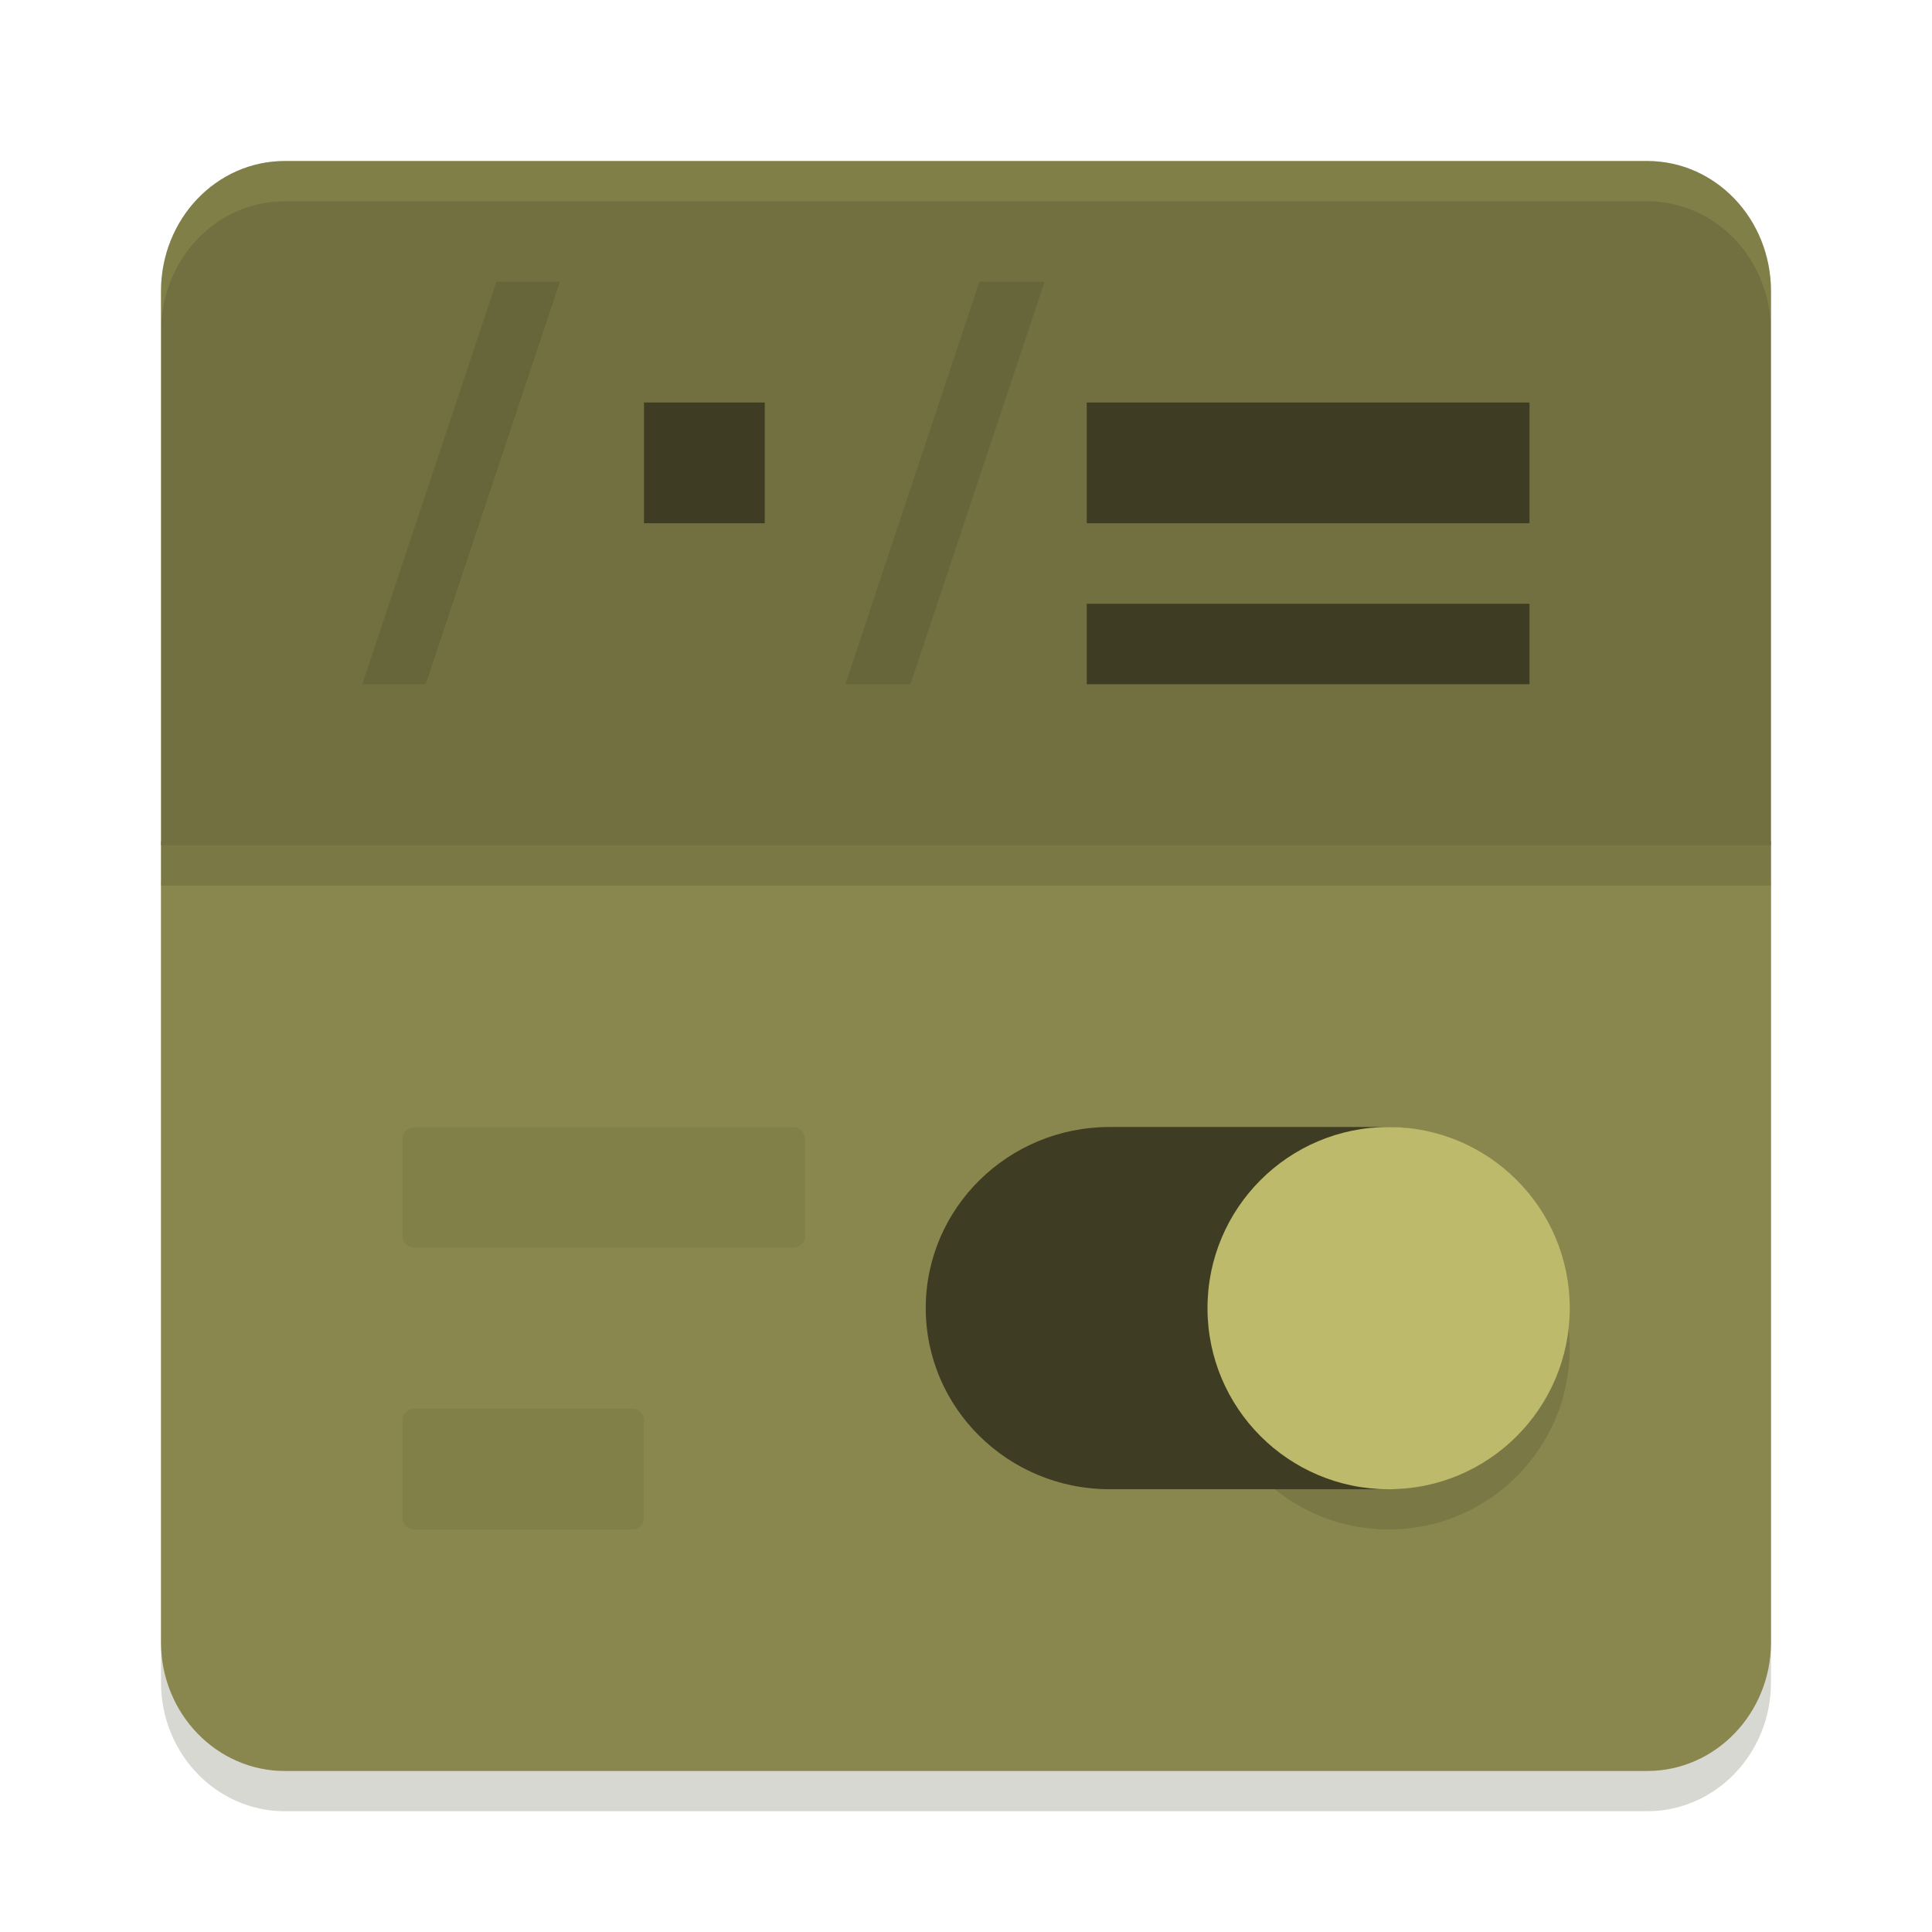
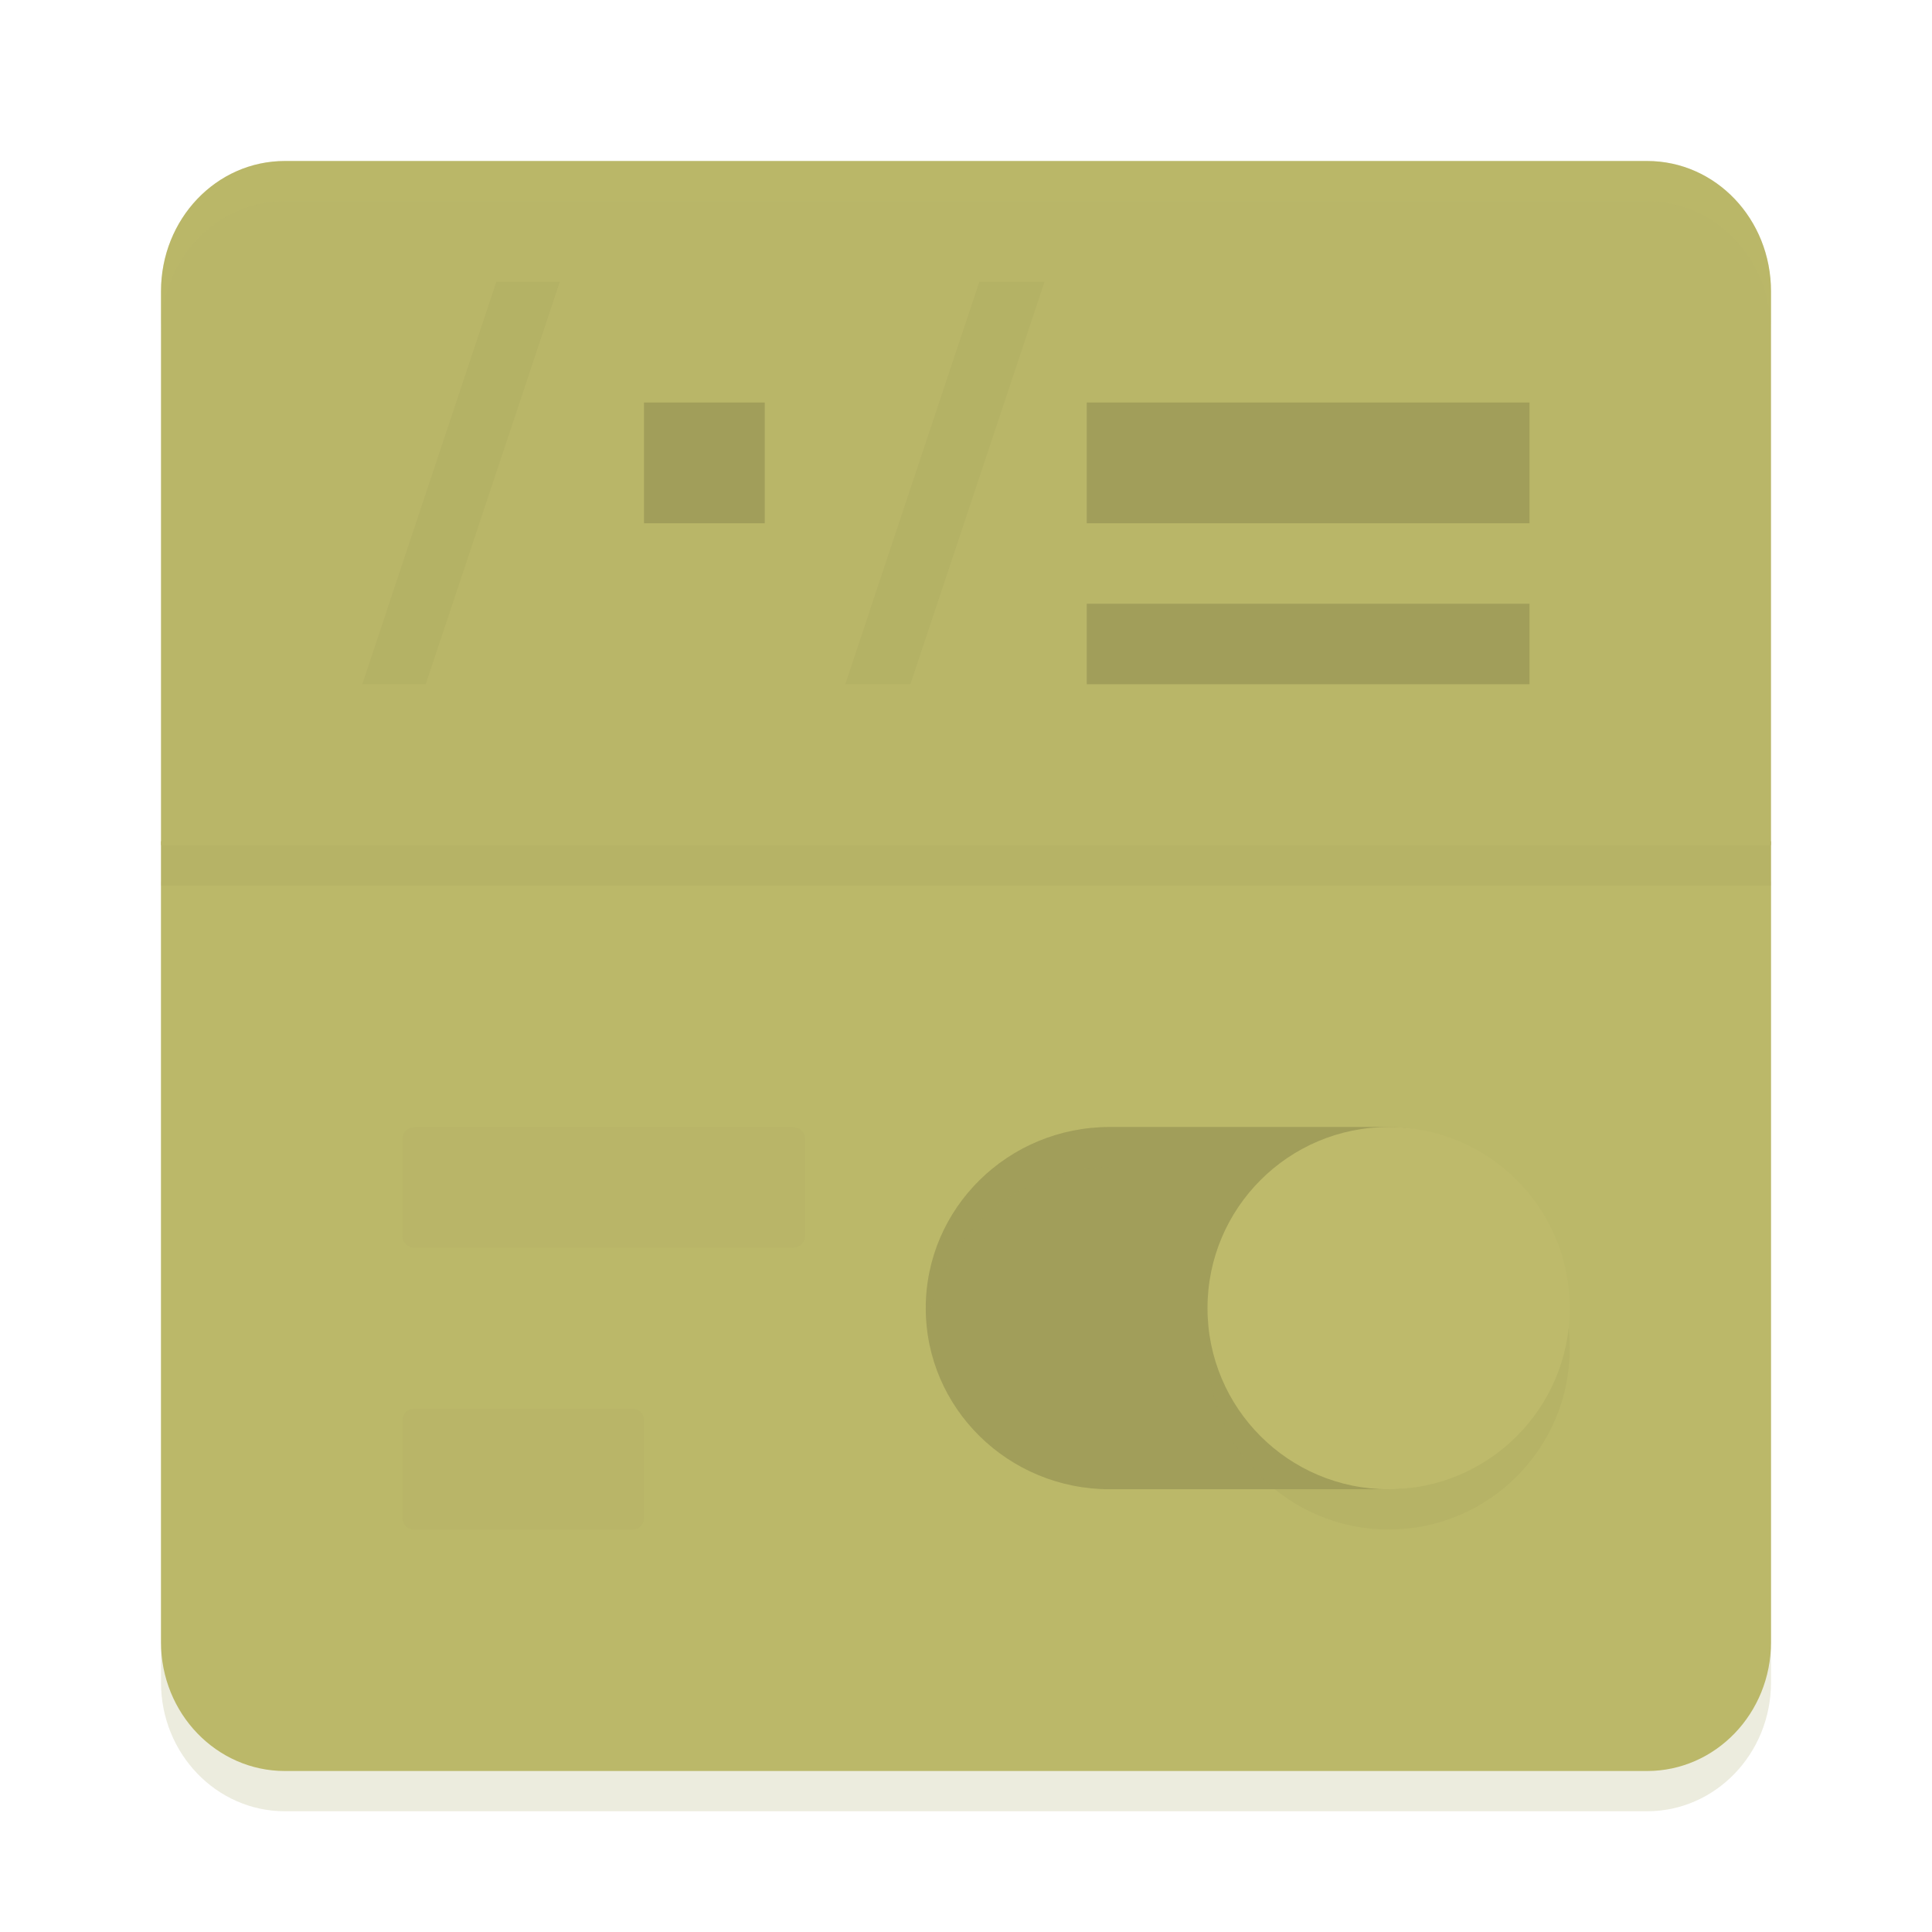
<svg xmlns="http://www.w3.org/2000/svg" width="48" height="48" version="1.1">
-   <path style="opacity:0.2" d="M 44,21.9 V 41.8 C 44,43.567 42.622,45 40.923,45 H 7.077 C 5.378,45 4,43.567 4,41.8 V 21.9 Z" fill="#3e3d23" />
-   <path style="fill:#8a874e" d="M 44,20.9 V 40.8 C 44,42.567 42.622,44 40.923,44 H 7.077 C 5.378,44 4,42.567 4,40.8 V 20.9 Z" />
-   <path style="fill:#727040" d="M 7.077,4 C 5.372,4 4,5.444 4,7.238 V 21 H 44 V 7.238 C 44,5.444 42.628,4 40.923,4 Z m 0,0" />
-   <path style="fill:#3e3d23" d="M 34.429,28 H 27.571 C 25.047,28 23,30.015 23,32.501 23,34.986 25.047,37 27.571,37 h 6.858 C 36.953,37 38.1,34.986 38.1,32.501 38.1,30.015 36.953,28 34.429,28 Z" />
-   <path style="opacity:0.1" d="M 27.57,28 C 25.046,28 23,30.014 23,32.5 c 0,0.171 0.032,0.334 0.051,0.5 0.256,-2.247 2.169,-4 4.52,-4 h 6.859 c 2.35,0 3.364,1.753 3.62,4 0.019,-0.166 0.051,-0.329 0.051,-0.5 0,-2.486 -1.147,-4.5 -3.671,-4.5 z" fill="#3e3d23" />
-   <path style="opacity:0.2" d="M 30,33.5 C 30,35.985 32.015,38 34.5,38 36.987,38 39,35.985 39,33.5 39,31.015 36.987,29 34.5,29 32.015,29 30,31.015 30,33.5 Z m 0,0" fill="#3e3d23" />
+   <path style="opacity:0.2" d="M 44,21.9 V 41.8 C 44,43.567 42.622,45 40.923,45 H 7.077 C 5.378,45 4,43.567 4,41.8 V 21.9 Z" fill="#a19e5a" />
+   <path style="fill:#bbb869" d="M 44,20.9 V 40.8 C 44,42.567 42.622,44 40.923,44 H 7.077 C 5.378,44 4,42.567 4,40.8 V 20.9 Z" />
+   <path style="fill:#b9b668" d="M 7.077,4 C 5.372,4 4,5.444 4,7.238 V 21 H 44 V 7.238 C 44,5.444 42.628,4 40.923,4 Z m 0,0" />
+   <path style="fill:#a19e5a" d="M 34.429,28 H 27.571 C 25.047,28 23,30.015 23,32.501 23,34.986 25.047,37 27.571,37 h 6.858 C 36.953,37 38.1,34.986 38.1,32.501 38.1,30.015 36.953,28 34.429,28 Z" />
+   <path style="opacity:0.1" d="M 27.57,28 C 25.046,28 23,30.014 23,32.5 c 0,0.171 0.032,0.334 0.051,0.5 0.256,-2.247 2.169,-4 4.52,-4 h 6.859 c 2.35,0 3.364,1.753 3.62,4 0.019,-0.166 0.051,-0.329 0.051,-0.5 0,-2.486 -1.147,-4.5 -3.671,-4.5 z" fill="#a19e5a" />
+   <path style="opacity:0.2" d="M 30,33.5 C 30,35.985 32.015,38 34.5,38 36.987,38 39,35.985 39,33.5 39,31.015 36.987,29 34.5,29 32.015,29 30,31.015 30,33.5 Z m 0,0" fill="#a19e5a" />
  <path style="fill:#beba6b" d="M 30,32.5 C 30,34.985 32.015,37 34.5,37 36.987,37 39,34.985 39,32.5 39,30.015 36.987,28 34.5,28 32.015,28 30,30.015 30,32.5 Z m 0,0" />
-   <path style="opacity:0.1" d="m 10.312,28 h 9.375 C 19.86,28 20,28.126 20,28.281 v 2.438 C 20,30.874 19.86,31 19.688,31 h -9.375 C 10.14,31 10,30.874 10,30.719 v -2.438 C 10,28.126 10.14,28 10.312,28 Z m 0,0" fill="#3e3d23" />
-   <path style="fill:#3e3d23" d="m 16,10 h 3 v 3 h -3 z m 0,0" />
-   <path style="opacity:0.1" d="m 10.281,35 h 5.438 C 15.874,35 16,35.126 16,35.281 v 2.438 C 16,37.874 15.874,38 15.719,38 h -5.438 C 10.126,38 10,37.874 10,37.719 v -2.438 C 10,35.126 10.126,35 10.281,35 Z m 0,0" fill="#3e3d23" />
-   <path style="fill:#3e3d23" d="m 27,10 h 11 v 3 H 27 Z m 0,0" />
-   <path style="opacity:0.2" d="m 24.333,7 h 1.618 L 22.618,17 H 21 Z m 0,0" fill="#3e3d23" />
-   <path style="fill:#3e3d23" d="m 27,15 h 11 v 2 H 27 Z m 0,0" />
-   <path style="opacity:0.2" d="m 12.333,7 h 1.576 L 10.576,17 H 9 Z m 0,0" fill="#3e3d23" />
-   <rect style="opacity:0.2" width="40" height="1" x="4" y="21" fill="#3e3d23" />
+   <path style="opacity:0.1" d="m 10.312,28 h 9.375 C 19.86,28 20,28.126 20,28.281 v 2.438 C 20,30.874 19.86,31 19.688,31 h -9.375 C 10.14,31 10,30.874 10,30.719 v -2.438 C 10,28.126 10.14,28 10.312,28 Z m 0,0" fill="#a19e5a" />
+   <path style="fill:#a19e5a" d="m 16,10 h 3 v 3 h -3 z m 0,0" />
+   <path style="opacity:0.1" d="m 10.281,35 h 5.438 C 15.874,35 16,35.126 16,35.281 v 2.438 C 16,37.874 15.874,38 15.719,38 h -5.438 C 10.126,38 10,37.874 10,37.719 v -2.438 C 10,35.126 10.126,35 10.281,35 Z m 0,0" fill="#a19e5a" />
+   <path style="fill:#a19e5a" d="m 27,10 h 11 v 3 H 27 Z m 0,0" />
+   <path style="opacity:0.2" d="m 24.333,7 h 1.618 L 22.618,17 H 21 Z m 0,0" fill="#a19e5a" />
+   <path style="fill:#a19e5a" d="m 27,15 h 11 v 2 H 27 Z m 0,0" />
+   <path style="opacity:0.2" d="m 12.333,7 h 1.576 L 10.576,17 H 9 Z m 0,0" fill="#a19e5a" />
+   <rect style="opacity:0.2" width="40" height="1" x="4" y="21" fill="#a19e5a" />
  <path style="fill:#beba6b;opacity:0.2" d="M 7.076 4 C 5.371 4 4 5.444 4 7.238 L 4 8.238 C 4 6.444 5.371 5 7.076 5 L 40.924 5 C 42.629 5 44 6.444 44 8.238 L 44 7.238 C 44 5.444 42.629 4 40.924 4 L 7.076 4 z" />
</svg>
